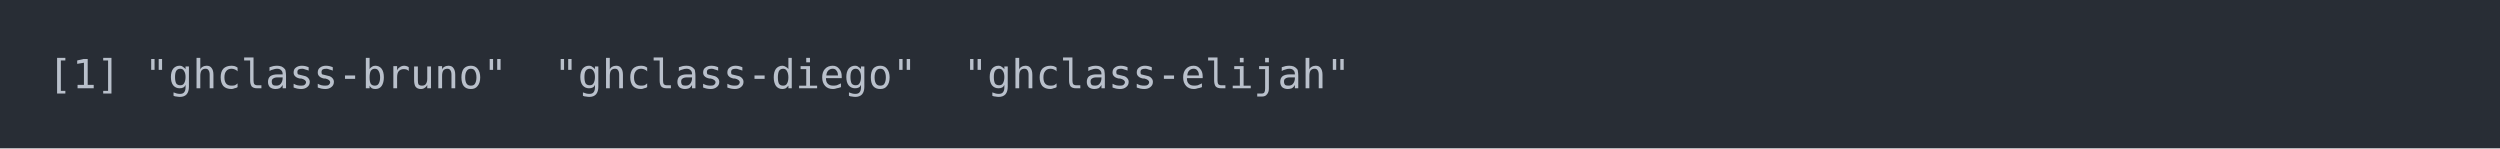
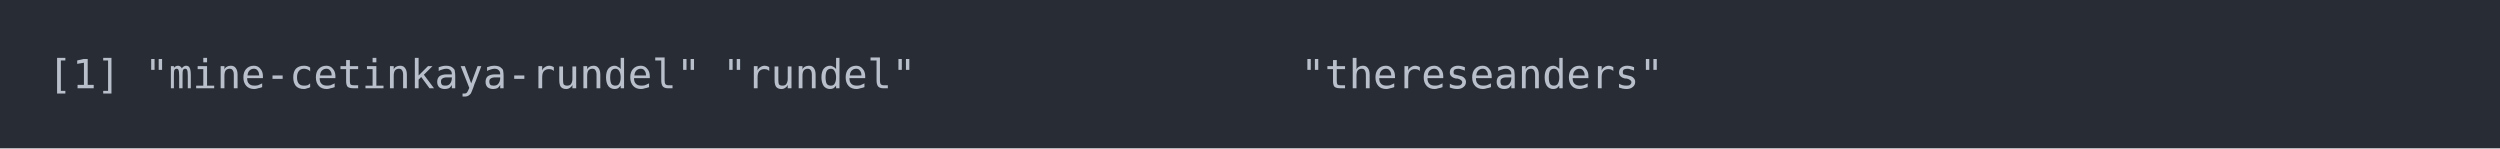
<svg xmlns="http://www.w3.org/2000/svg" xmlns:xlink="http://www.w3.org/1999/xlink" width="1040" height="61.71">
  <rect width="1040" height="61.71" rx="0" ry="0" class="a" />
  <svg height="21.71" viewBox="0 0 100 2.171" width="1000" x="20" y="20">
    <style>.a{fill:rgb(40,45,53)}.b{font-family:'Fira Code',Monaco,Consolas,Menlo,'Bitstream Vera Sans Mono','Powerline Symbols',monospace}.c{fill:transparent}.d{fill:rgb(185,192,203);white-space:pre}</style>
    <g font-family="'Fira Code',Monaco,Consolas,Menlo,'Bitstream Vera Sans Mono','Powerline Symbols',monospace" font-size="1.67" class="b">
      <defs>
        <symbol id="a">
          <rect height="2" width="100" x="0" y="0" class="c" />
        </symbol>
      </defs>
      <rect height="2.171" width="100" class="a" />
      <svg x="0" y="0" width="100">
        <svg x="0">
          <use xlink:href="#a" />
          <text x="0" y="1.67" class="d">[1]</text>
-           <text x="4.008" y="1.67" class="d">"ghclass-bruno"</text>
-           <text x="21.042" y="1.67" class="d">"ghclass-diego"</text>
-           <text x="38.076" y="1.67" class="d">"ghclass-elijah"</text>
+           <text x="4.008" y="1.67" class="d">"mine-cetinkaya-rundel"</text>
+           <text x="28.056" y="1.67" class="d">"rundel"</text>
+           <text x="52.104" y="1.67" class="d">"thereseanders"</text>
        </svg>
      </svg>
    </g>
  </svg>
</svg>
